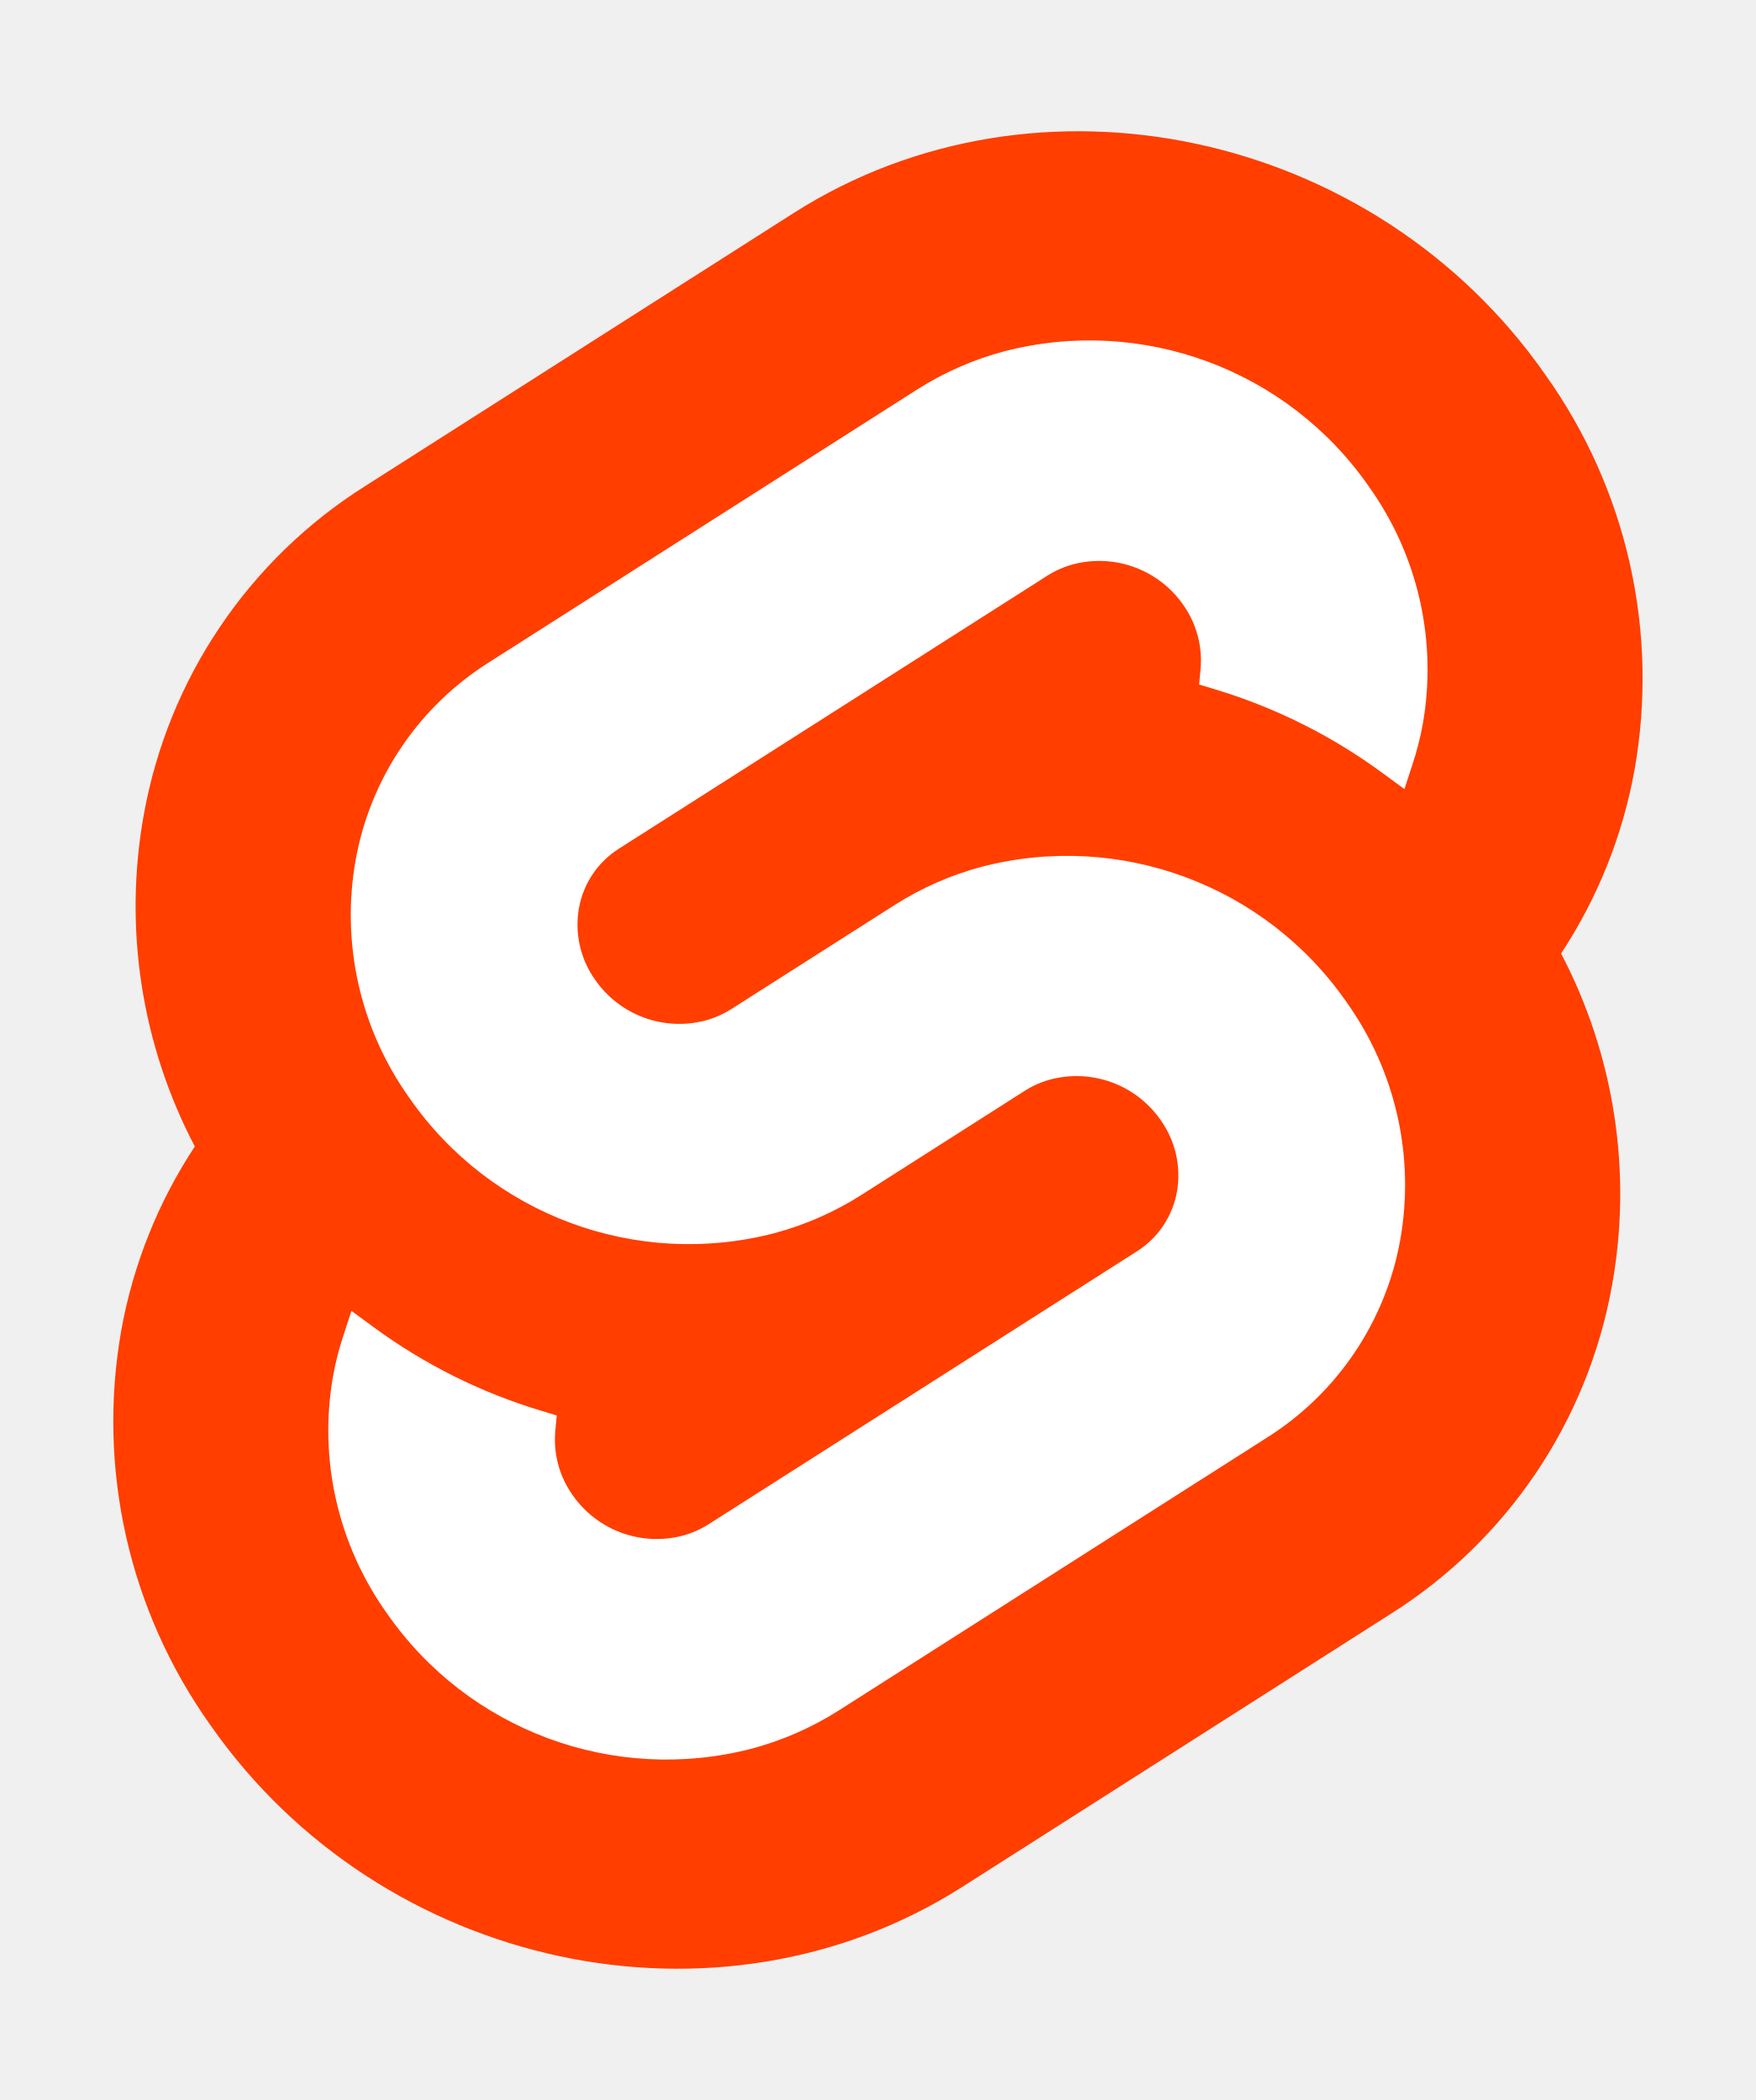
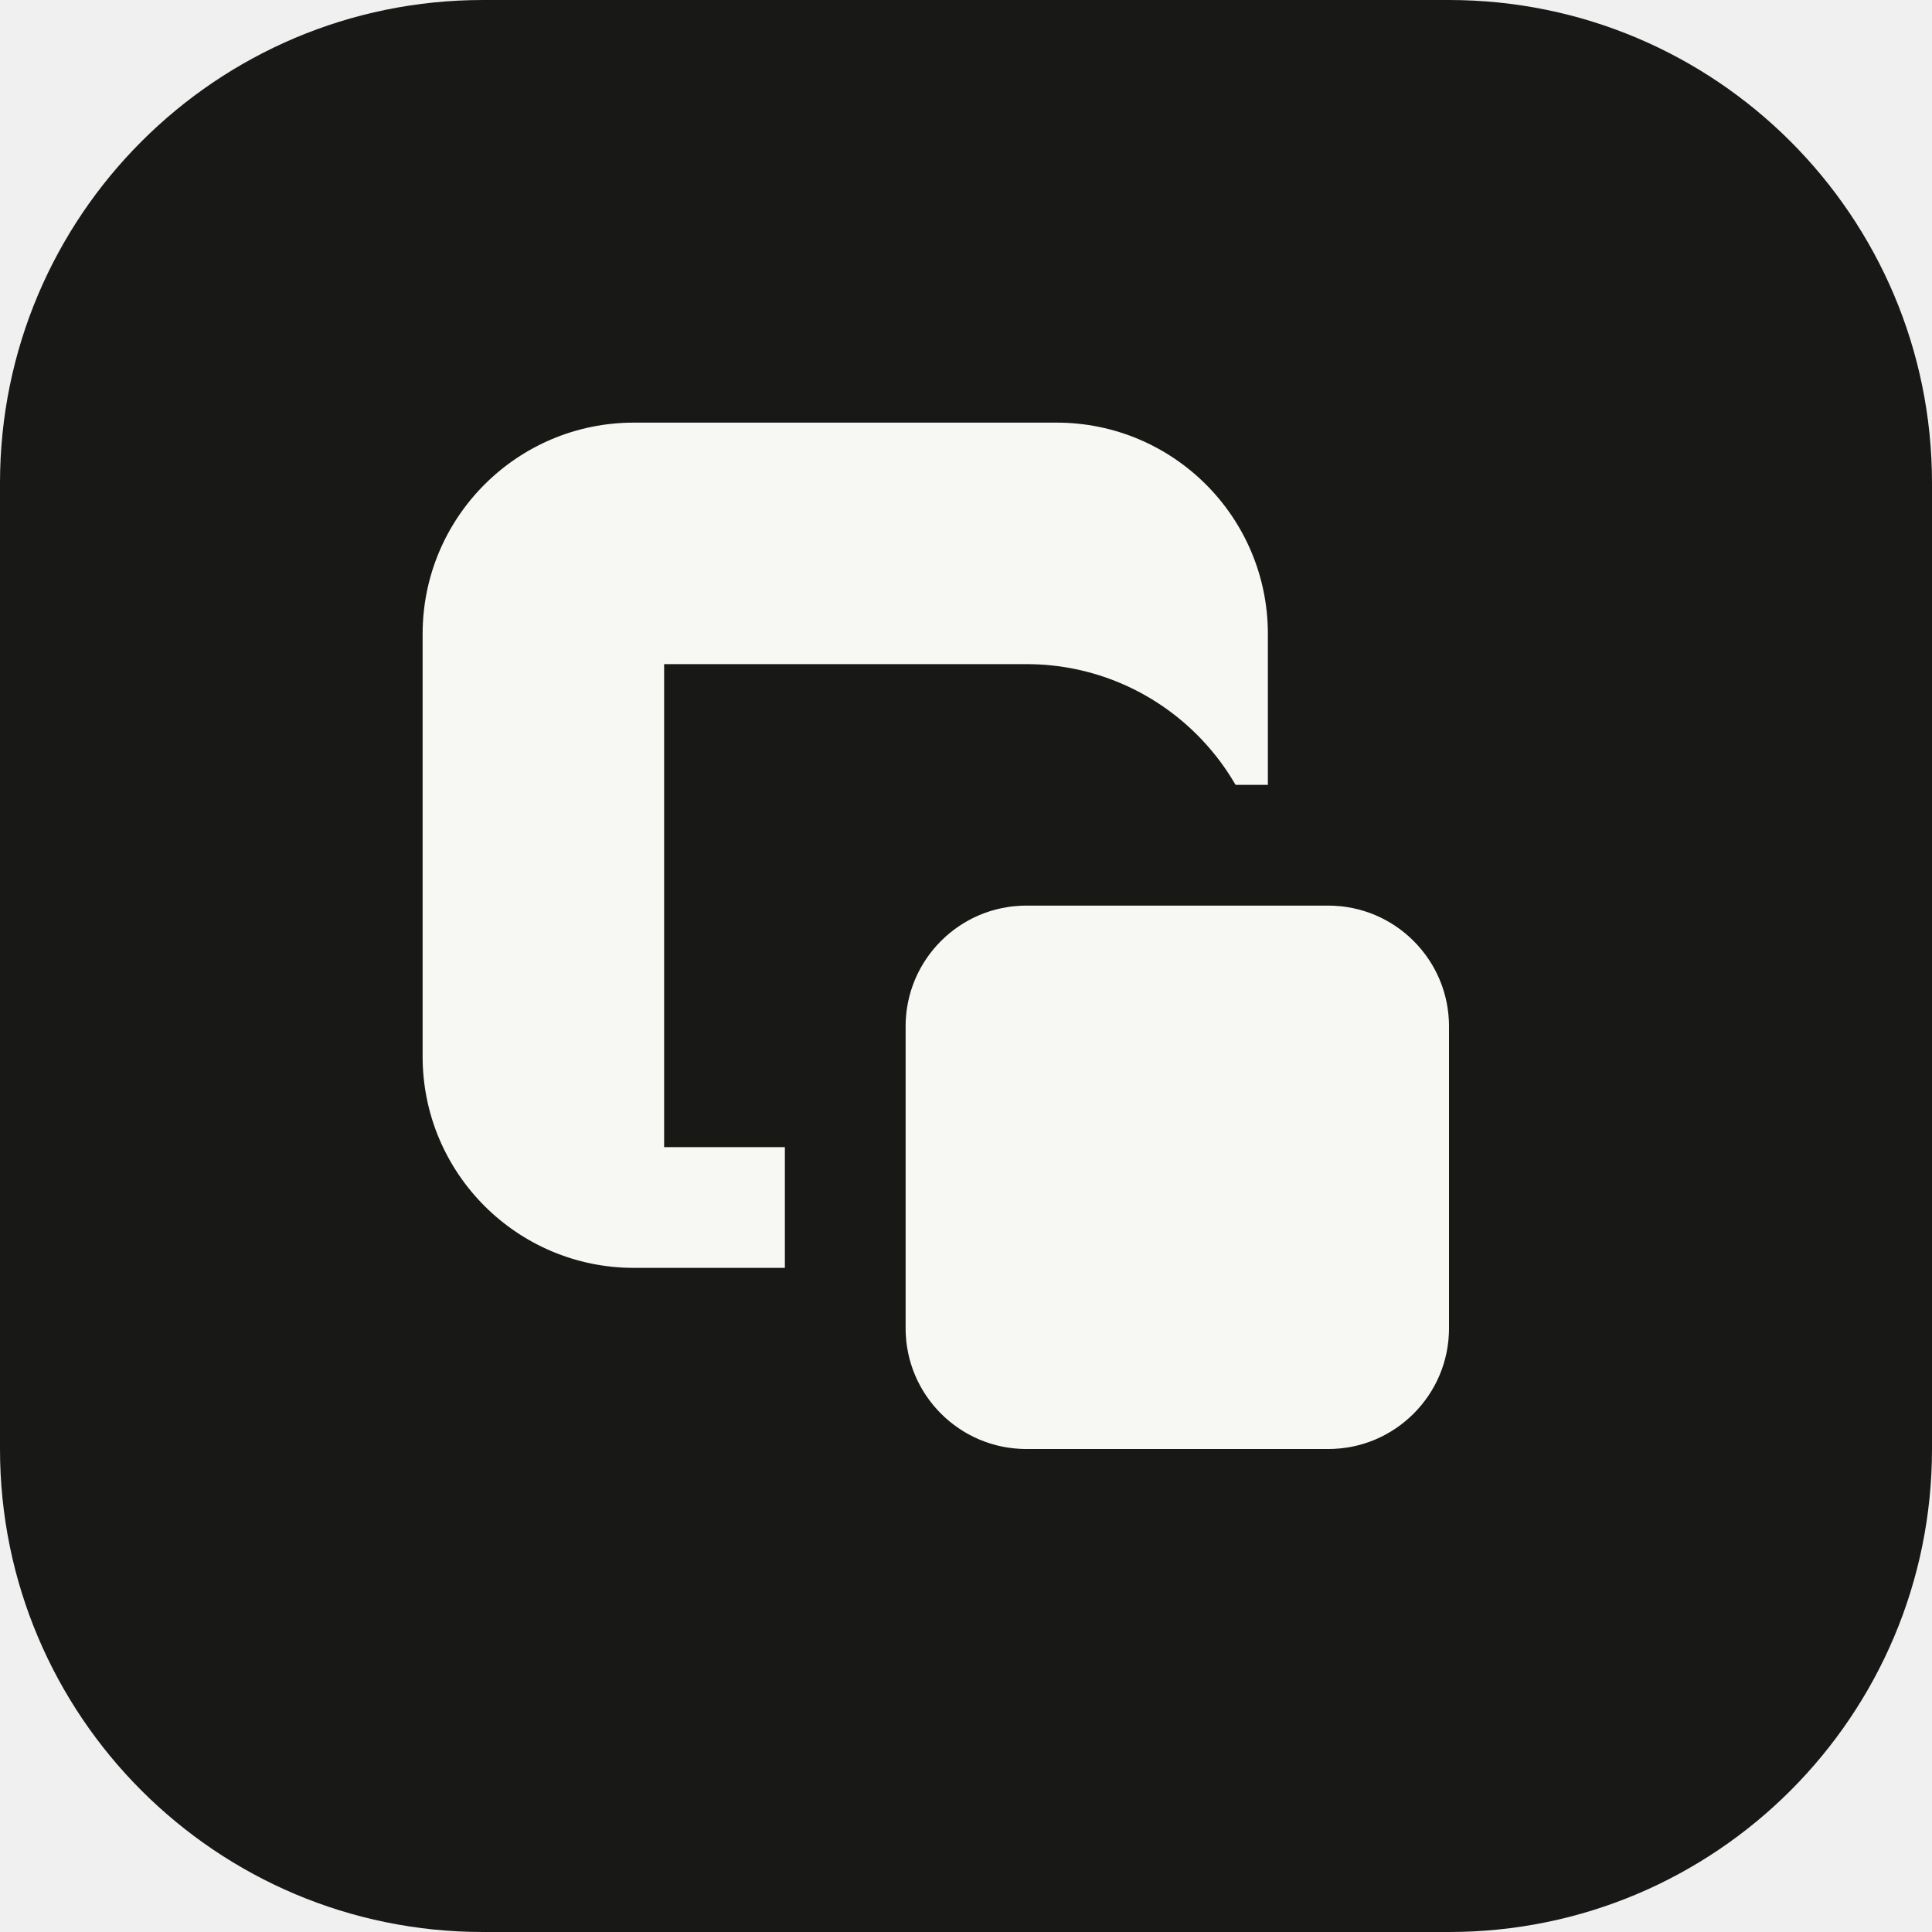
- <svg xmlns="http://www.w3.org/2000/svg" width="107" height="128" viewBox="0 0 107 128">
-   <path d="M94.157 22.819c-10.4-14.885-30.94-19.297-45.792-9.835L22.282 29.608A29.92 29.92 0 0 0 8.764 49.65a31.5 31.5 0 0 0 3.108 20.231 30 30 0 0 0-4.477 11.183 31.9 31.9 0 0 0 5.448 24.116c10.402 14.887 30.942 19.297 45.791 9.835l26.083-16.624A29.92 29.92 0 0 0 98.235 78.35a31.53 31.53 0 0 0-3.105-20.232 30 30 0 0 0 4.474-11.182 31.88 31.88 0 0 0-5.447-24.116" style="fill:#ff3e00" />
-   <path d="M45.817 106.582a20.72 20.72 0 0 1-22.237-8.243 19.17 19.17 0 0 1-3.277-14.503 18 18 0 0 1 .624-2.435l.49-1.498 1.337.981a33.6 33.6 0 0 0 10.203 5.098l.97.294-.09.968a5.85 5.85 0 0 0 1.052 3.878 6.24 6.24 0 0 0 6.695 2.485 5.8 5.8 0 0 0 1.603-.704L69.27 76.28a5.43 5.43 0 0 0 2.45-3.631 5.8 5.8 0 0 0-.987-4.371 6.24 6.24 0 0 0-6.698-2.487 5.7 5.7 0 0 0-1.6.704l-9.953 6.345a19 19 0 0 1-5.296 2.326 20.72 20.72 0 0 1-22.237-8.243 19.17 19.17 0 0 1-3.277-14.502 17.99 17.99 0 0 1 8.13-12.052l26.081-16.623a19 19 0 0 1 5.3-2.329 20.72 20.72 0 0 1 22.237 8.243 19.17 19.17 0 0 1 3.277 14.503 18 18 0 0 1-.624 2.435l-.49 1.498-1.337-.98a33.6 33.6 0 0 0-10.203-5.1l-.97-.294.09-.968a5.86 5.86 0 0 0-1.052-3.878 6.24 6.24 0 0 0-6.696-2.485 5.8 5.8 0 0 0-1.602.704L37.73 51.72a5.42 5.42 0 0 0-2.449 3.63 5.79 5.79 0 0 0 .986 4.372 6.24 6.24 0 0 0 6.698 2.486 5.8 5.8 0 0 0 1.602-.704l9.952-6.342a19 19 0 0 1 5.295-2.328 20.72 20.72 0 0 1 22.237 8.242 19.17 19.17 0 0 1 3.277 14.503 18 18 0 0 1-8.13 12.053l-26.081 16.622a19 19 0 0 1-5.3 2.328" style="fill:#fff" />
+ <svg xmlns="http://www.w3.org/2000/svg" viewBox="0 0 64 64" fill="none">
+   <rect width="64" height="64" rx="16" fill="#181817" />
+   <rect x="14" y="14" width="28" height="28" rx="7" fill="#f7f7f4" />
+   <path d="M22 22h12a8 8 0 0 1 0 16H22V22Z" fill="#181817" />
+   <rect x="28" y="28" width="22" height="22" rx="6" fill="#f7f7f4" stroke="#181817" stroke-width="4" />
</svg>
